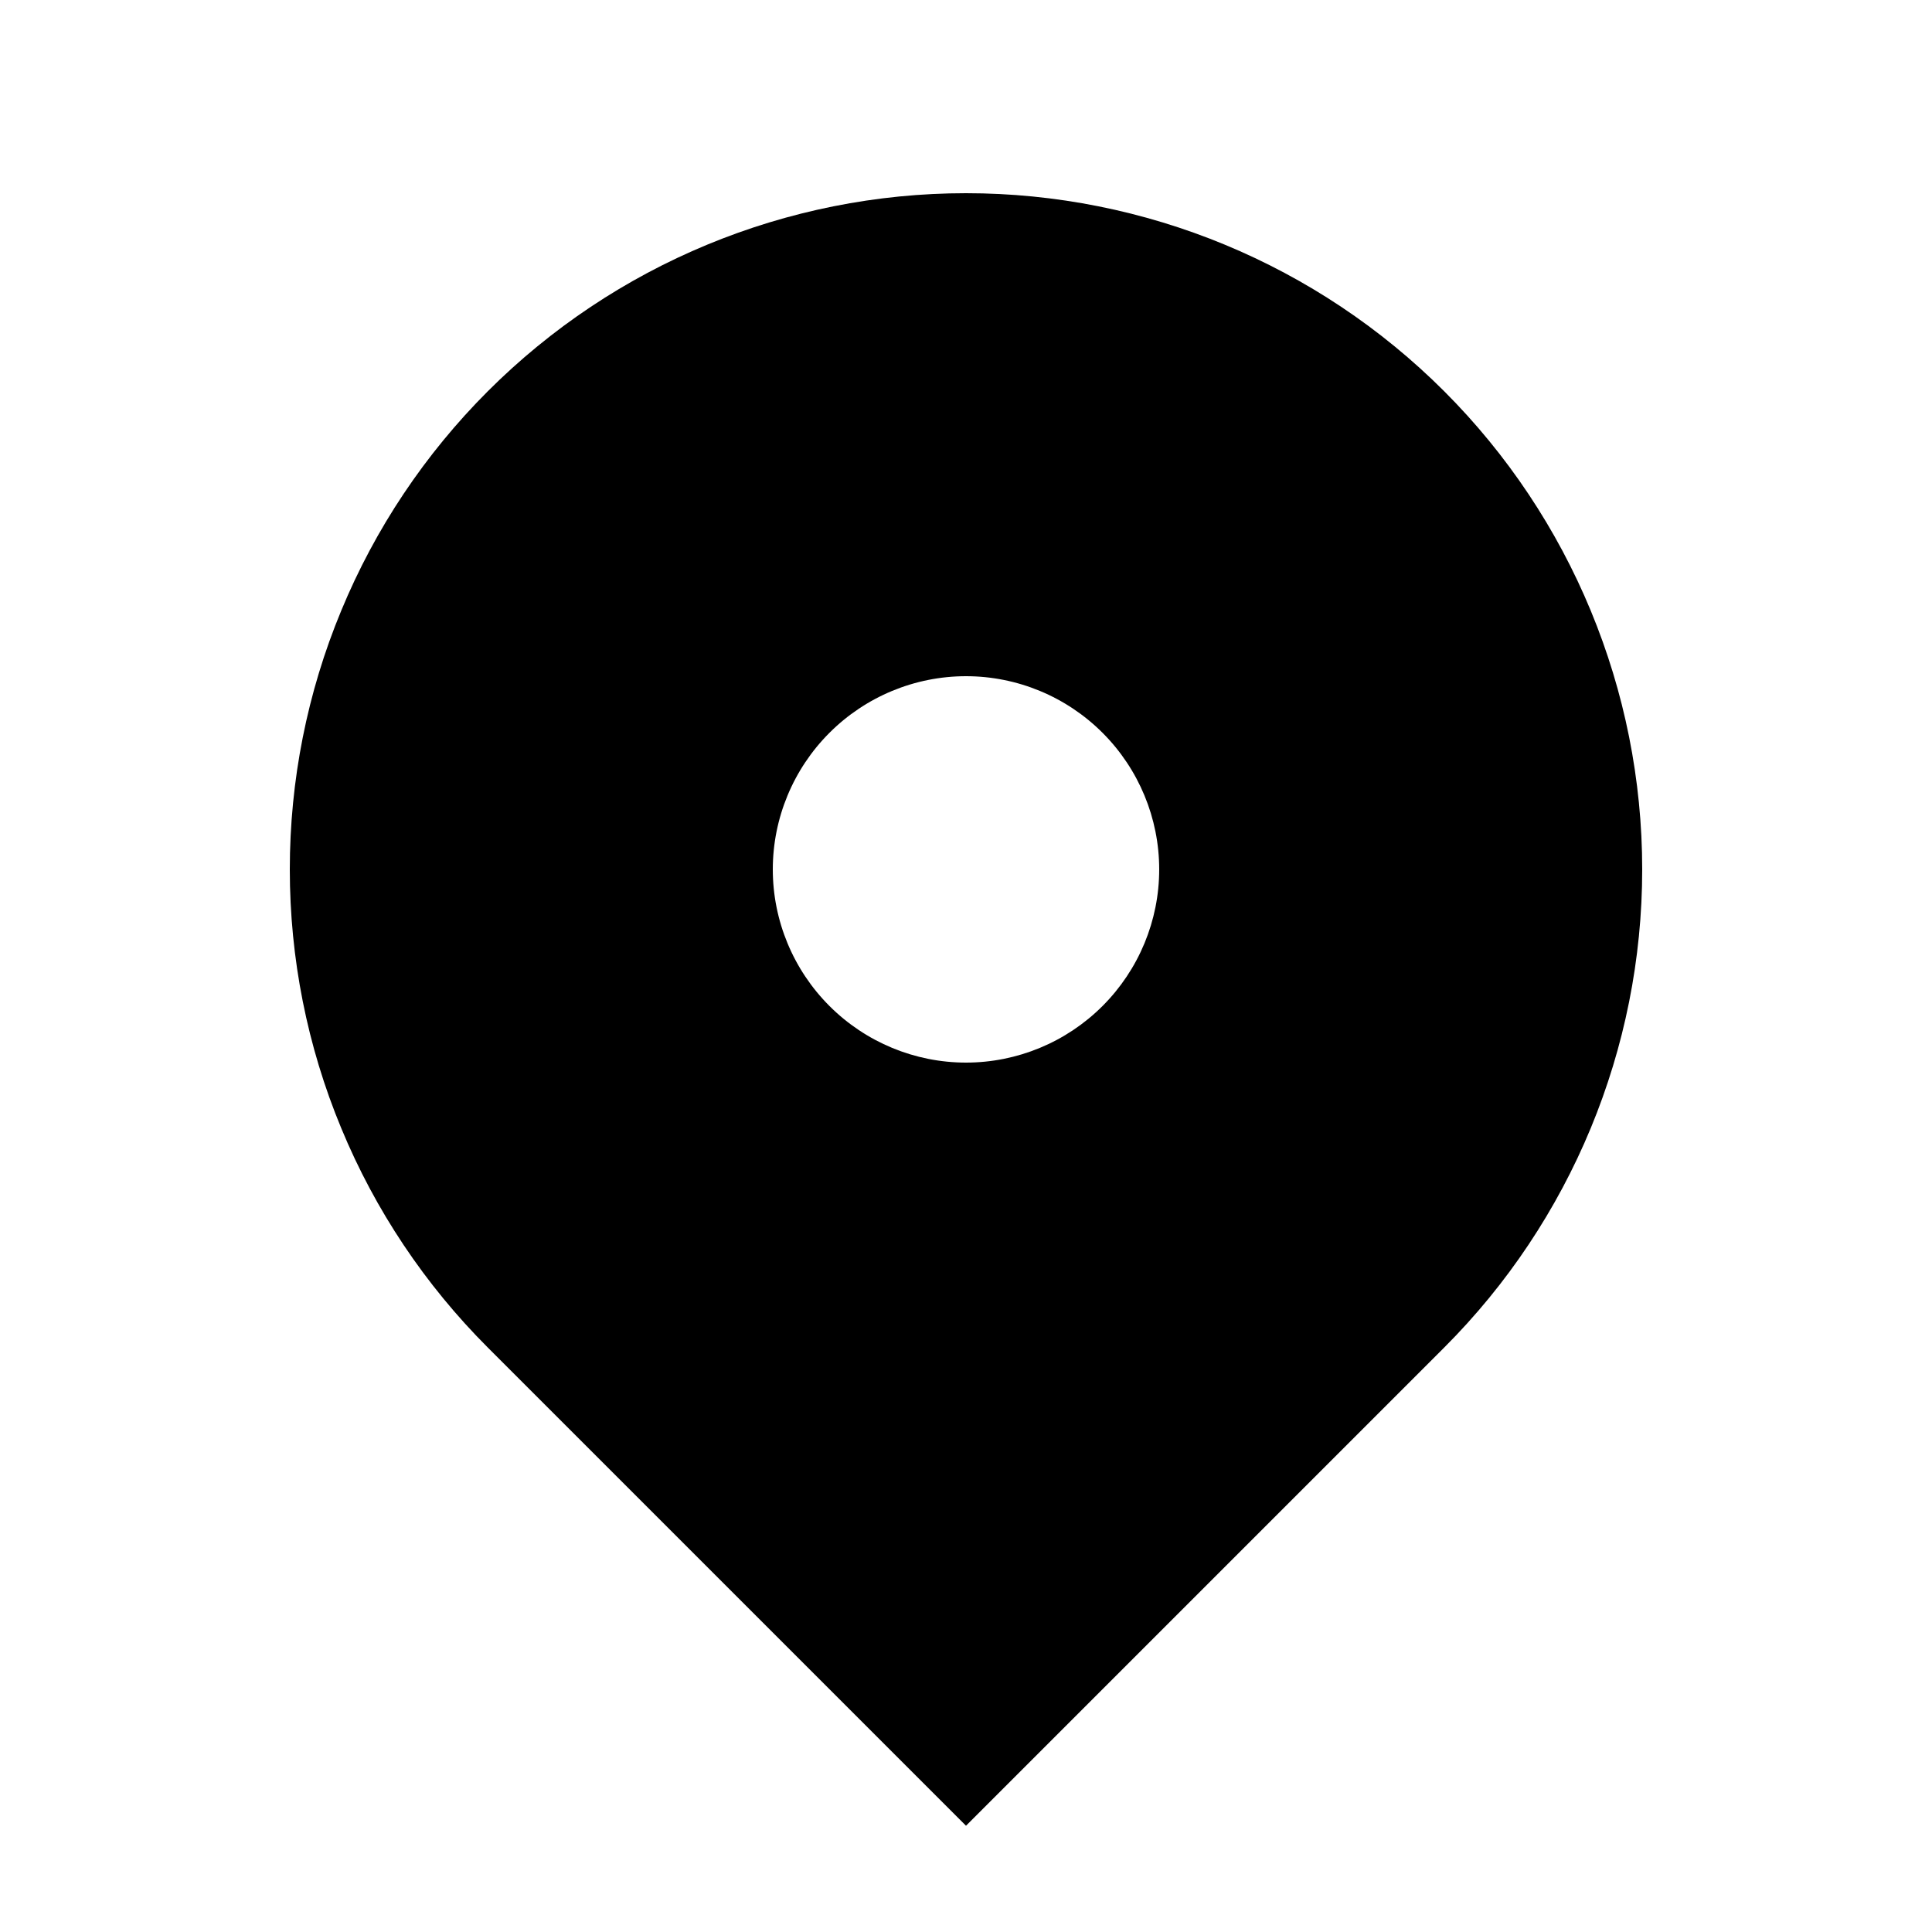
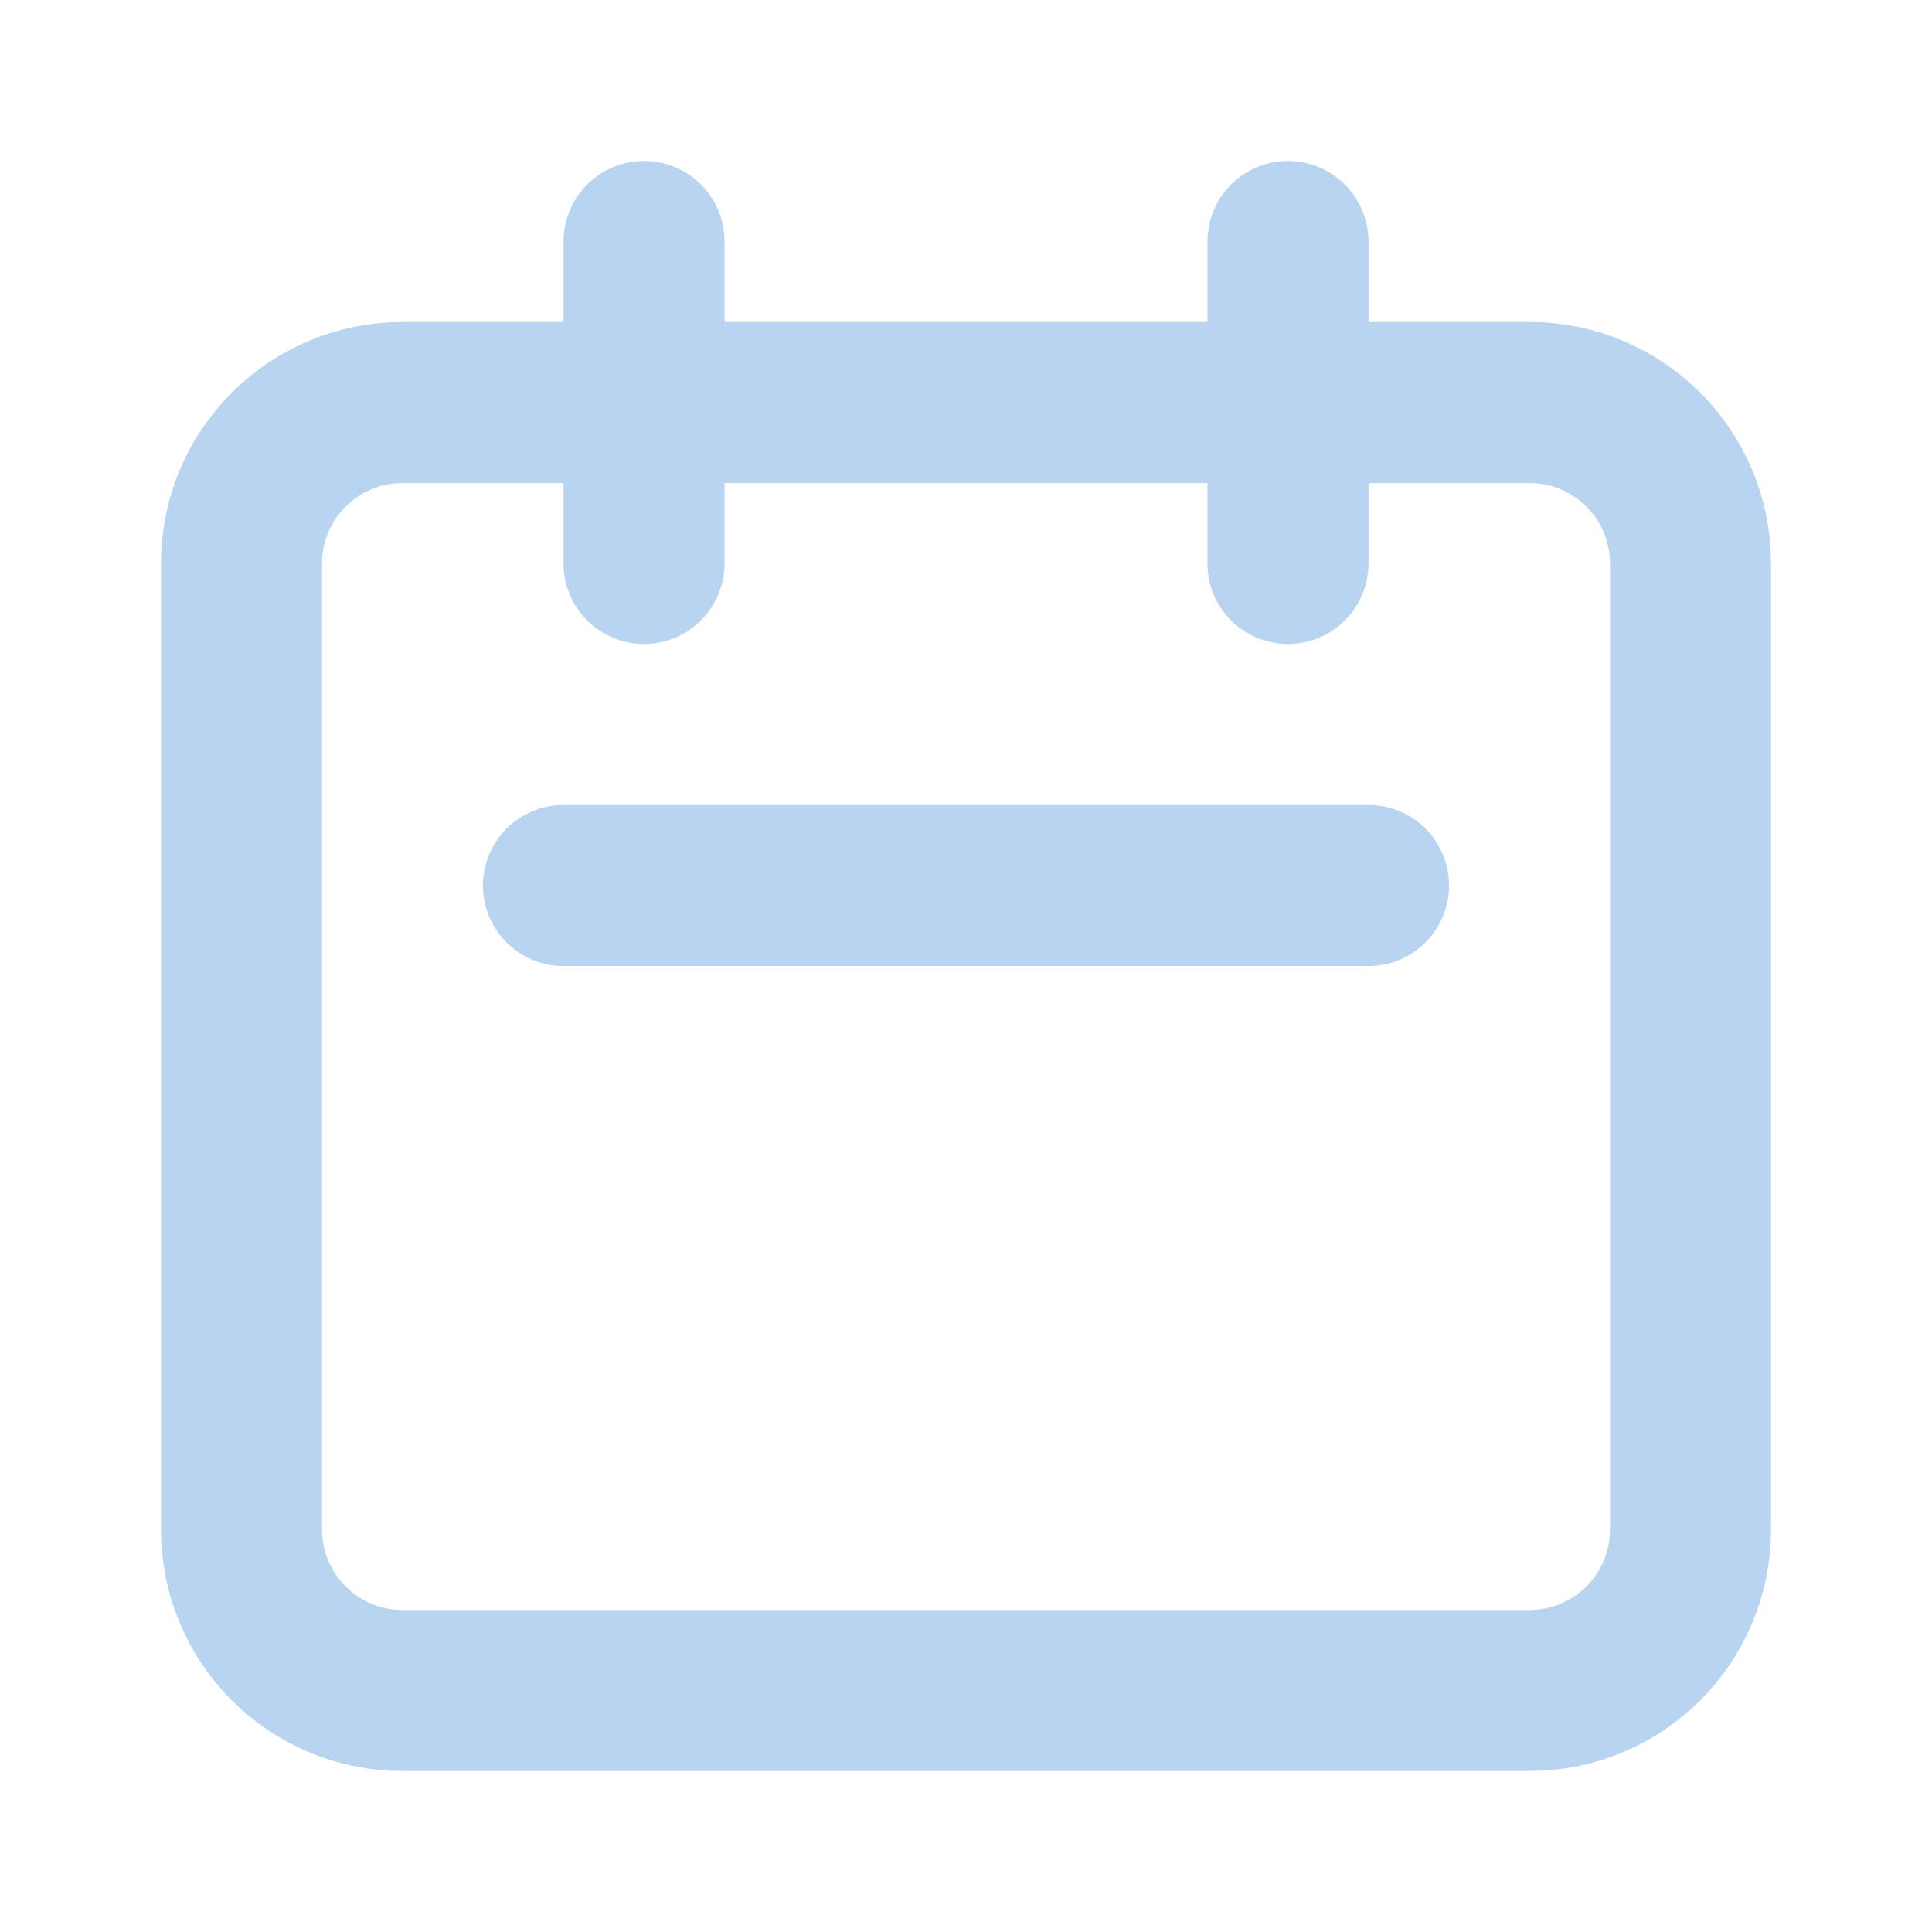
- <svg xmlns="http://www.w3.org/2000/svg" width="16" height="16" viewBox="0 0 16 16" fill="none">
-   <path fill-rule="evenodd" clip-rule="evenodd" d="M4.04 3.24C5.09 2.19 6.515 1.6 8 1.6C9.485 1.6 10.91 2.19 11.96 3.24C13.01 4.29 13.6 5.715 13.6 7.2C13.6 8.685 13.01 10.11 11.96 11.16L8 15.12L4.04 11.16C3.52 10.64 3.107 10.023 2.826 9.343C2.544 8.664 2.4 7.935 2.4 7.2C2.4 6.465 2.544 5.736 2.826 5.057C3.107 4.377 3.52 3.76 4.04 3.24ZM8 8.8C8.424 8.8 8.831 8.631 9.131 8.331C9.431 8.031 9.6 7.624 9.6 7.2C9.6 6.776 9.431 6.369 9.131 6.069C8.831 5.769 8.424 5.6 8 5.6C7.576 5.6 7.169 5.769 6.869 6.069C6.569 6.369 6.4 6.776 6.4 7.2C6.4 7.624 6.569 8.031 6.869 8.331C7.169 8.631 7.576 8.8 8 8.8Z" fill="black" />
+ <svg xmlns="http://www.w3.org/2000/svg" width="20" height="20" viewBox="0 0 20 20" fill="none">
+   <path d="M6.667 5.833V2.5M13.333 5.833V2.5M5.833 9.167H14.167M4.167 17.5H15.833C16.754 17.5 17.5 16.754 17.5 15.833V5.833C17.5 4.913 16.754 4.167 15.833 4.167H4.167C3.246 4.167 2.5 4.913 2.5 5.833V15.833C2.5 16.754 3.246 17.5 4.167 17.5Z" stroke="#B8D4F0" stroke-width="1.667" stroke-linecap="round" stroke-linejoin="round" />
</svg>
